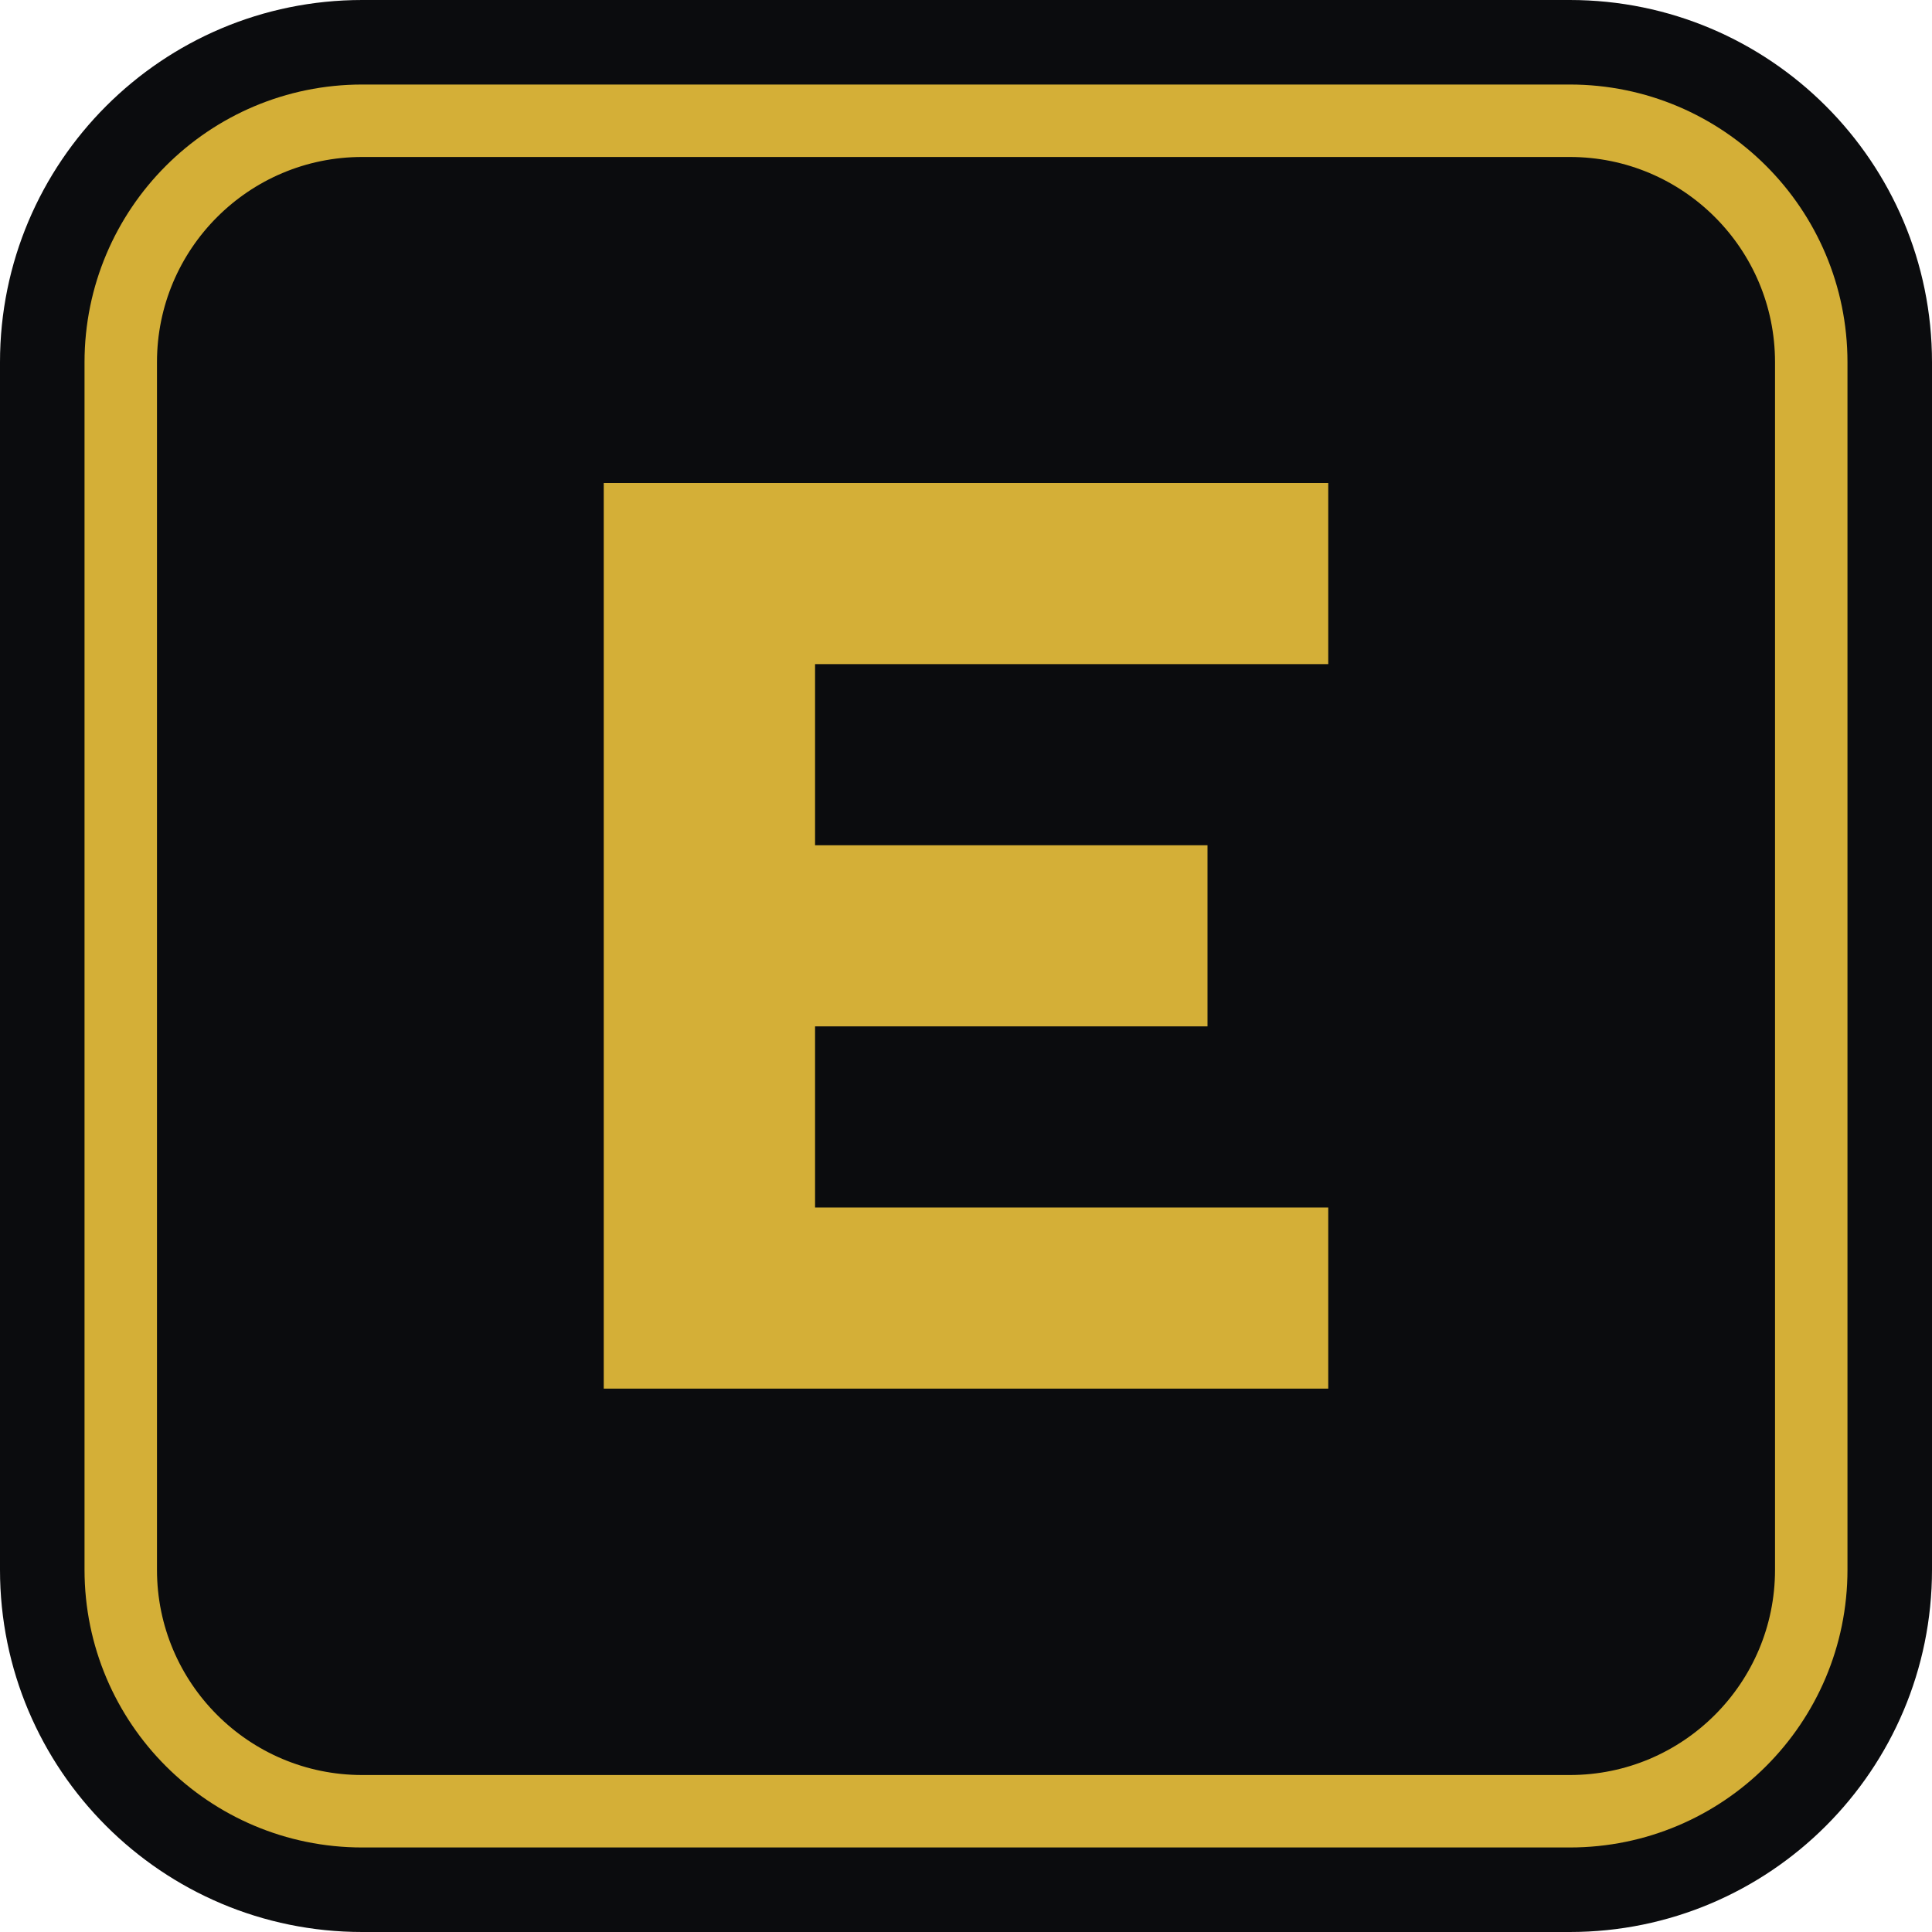
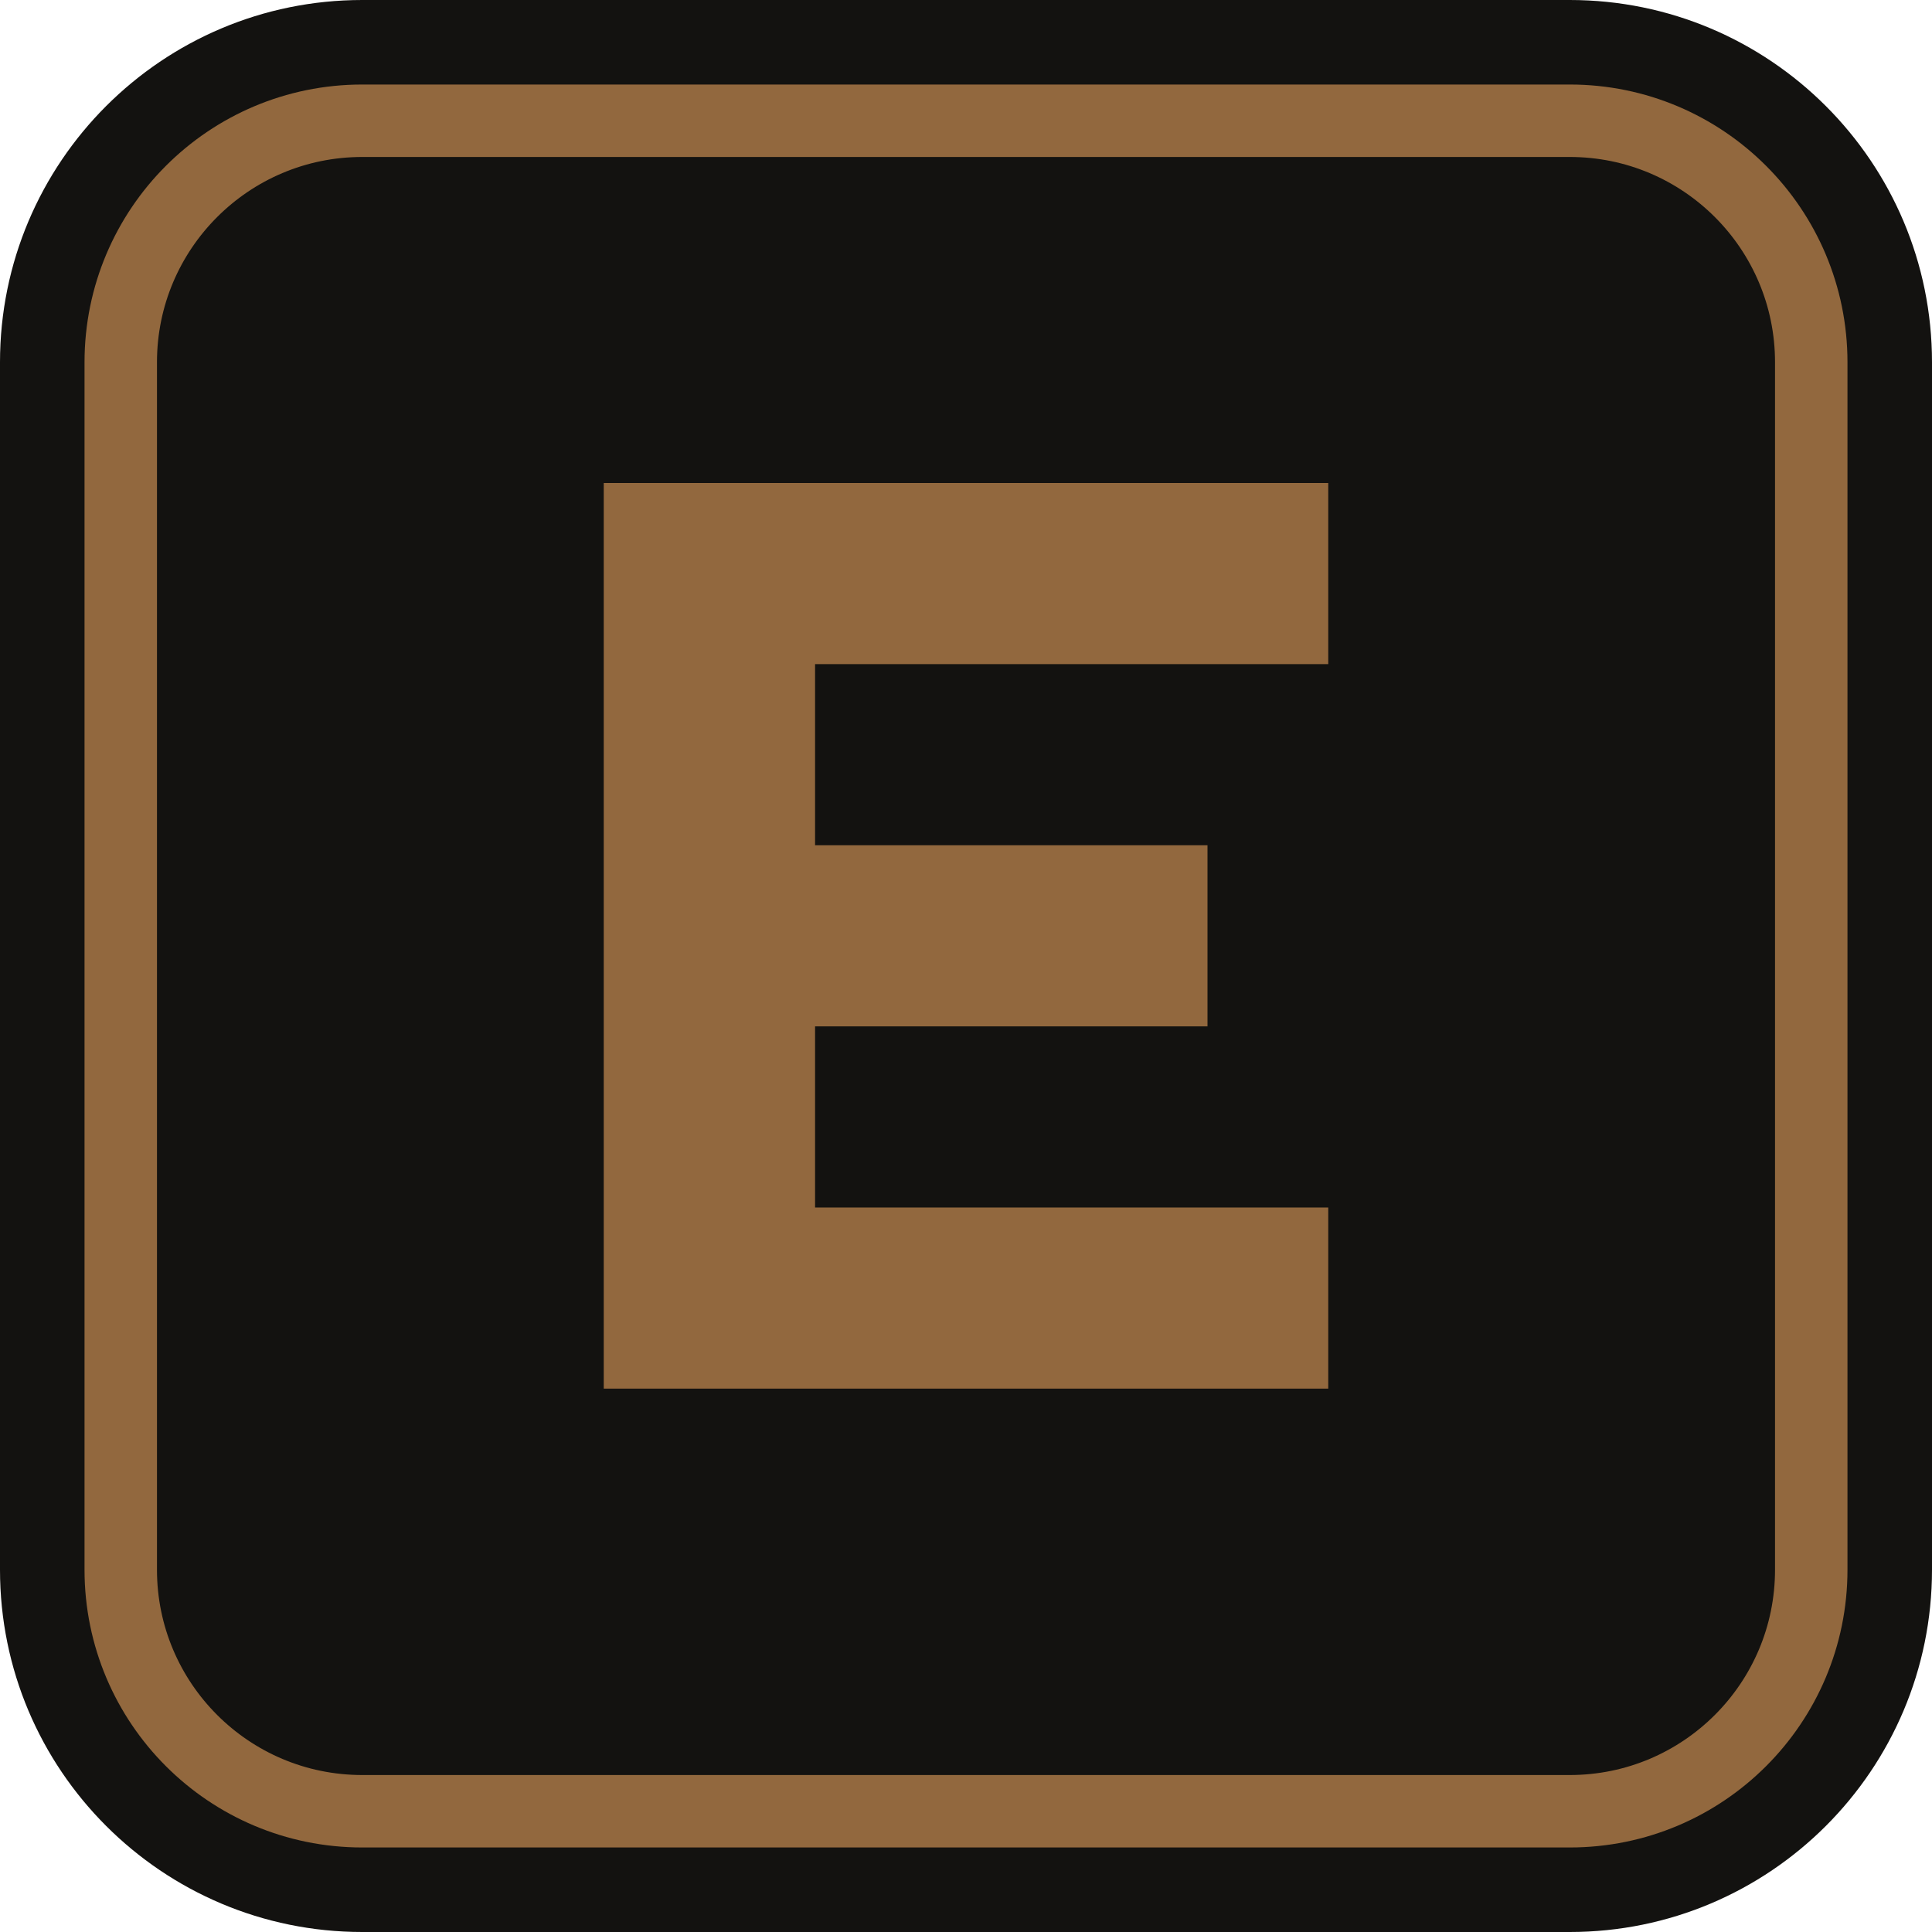
<svg xmlns="http://www.w3.org/2000/svg" viewBox="0 0 32 32">
-   <rect width="32" height="32" rx="6" fill="#0B0C0E" />
-   <rect x="2" y="2" width="28" height="28" rx="4" fill="none" stroke="#D4AF37" stroke-width="1.2" />
-   <path d="M10 8 H22 V11 H13.5 V14 H20 V17 H13.5 V20 H22 V23 H10 Z" fill="#D4AF37" />
+   <rect width="32" height="32" rx="6" fill="#131210" />
+   <rect x="2" y="2" width="28" height="28" rx="4" fill="none" stroke="#92683E" stroke-width="1.2" />
+   <path d="M10 8 H22 V11 H13.5 V14 H20 V17 H13.5 V20 H22 V23 H10 Z" fill="#92683E" />
</svg>
